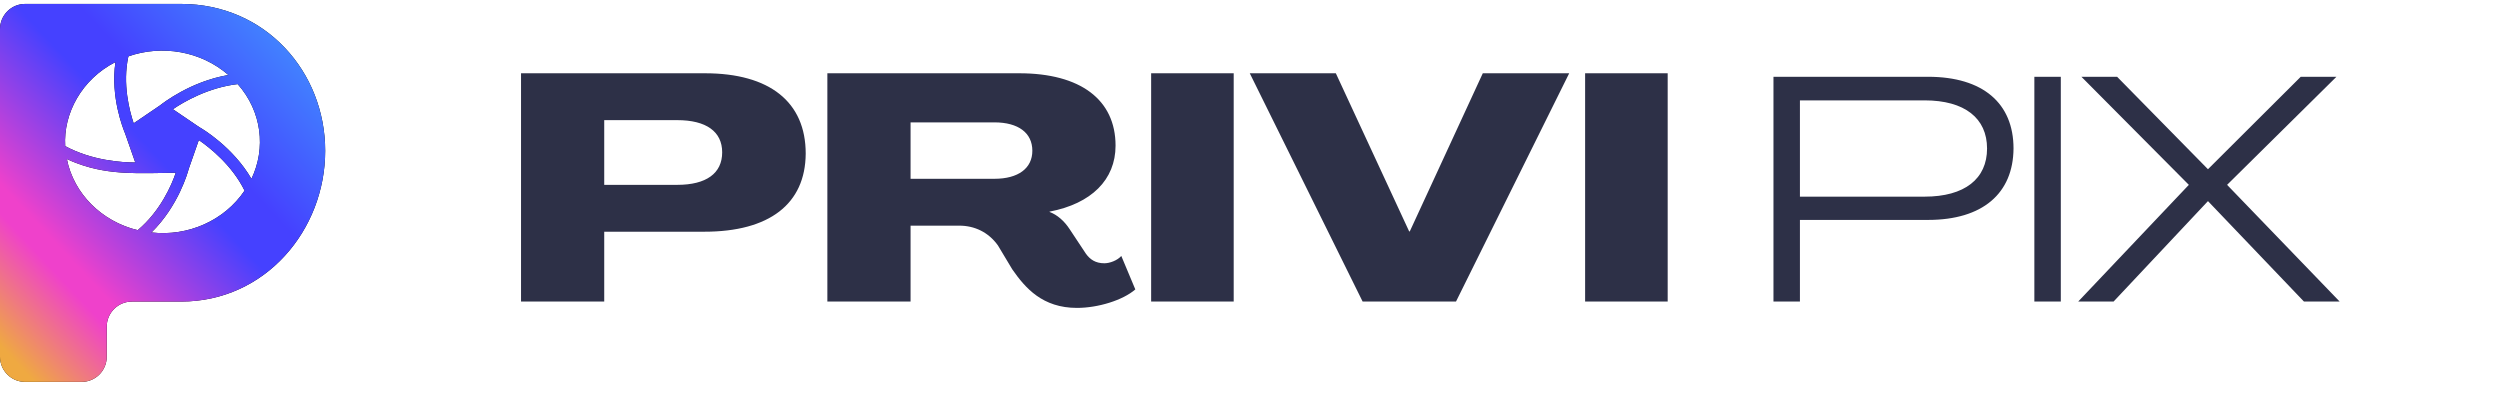
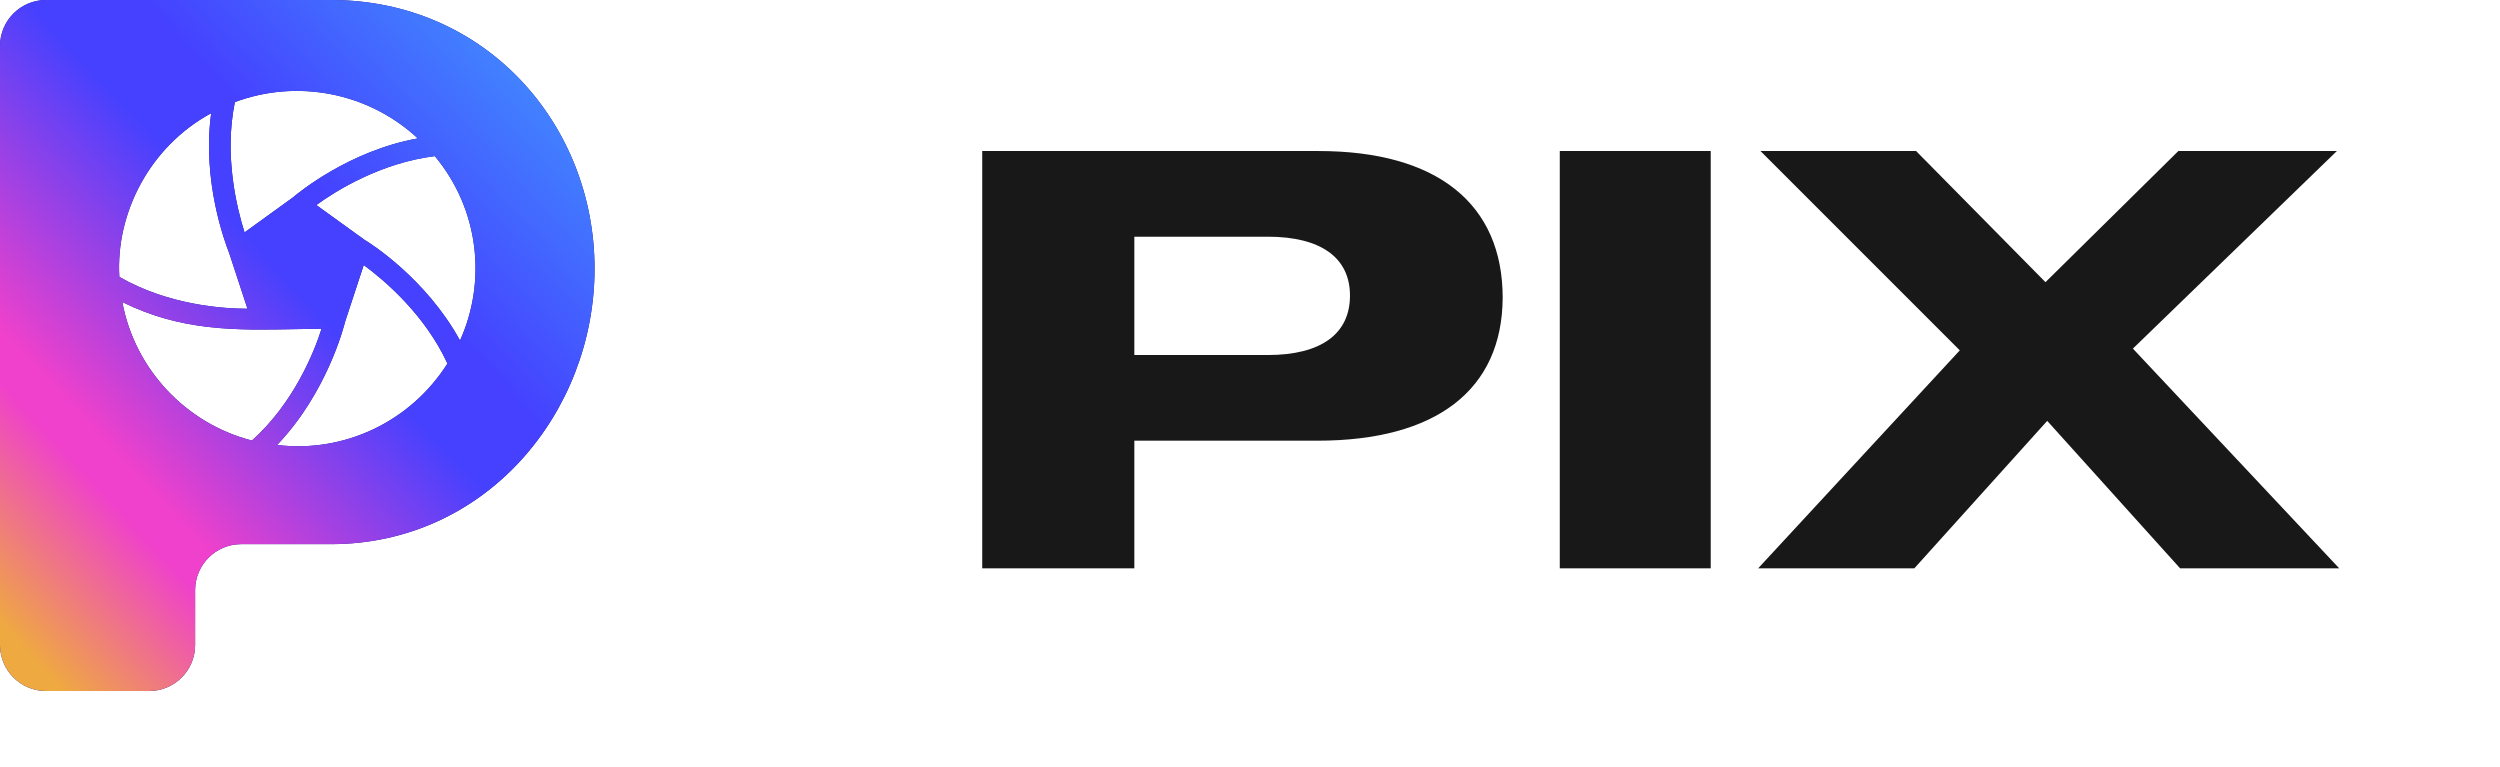
- <svg xmlns="http://www.w3.org/2000/svg" width="329" height="53" viewBox="0 0 329 53" fill="none">
-   <path fill-rule="evenodd" clip-rule="evenodd" d="M3.312 50.257C1.483 50.257 0 48.775 0 46.945V3.829C0 1.999 1.483 0.517 3.312 0.517H23.82C34.971 0.517 42.798 9.484 42.798 19.852C42.798 30.219 34.971 39.686 23.82 39.686H17.358C15.529 39.686 14.046 41.169 14.046 42.998V46.945C14.046 48.775 12.563 50.257 10.734 50.257H3.312ZM17.802 21.384L17.802 21.385L17.802 21.384H17.802ZM17.802 21.384L16.47 17.581L16.453 17.537C16.208 16.936 14.521 12.788 15.191 8.168C10.768 10.421 8.318 14.926 8.584 19.23C12.1 21.134 16.043 21.384 17.802 21.384ZM8.799 20.934C9.703 25.489 13.379 29.145 18.122 30.293C21.105 27.79 22.597 24.335 23.131 22.735C22.511 22.741 21.903 22.752 21.304 22.763L21.304 22.763H21.303H21.303C16.948 22.843 13.059 22.914 8.799 20.933V20.934ZM17.59 16.226C17.056 14.626 16.096 11.072 16.895 7.416L16.895 7.416C21.318 5.865 26.432 6.714 30.058 9.87C25.079 10.714 21.417 13.589 21.059 13.87L21.053 13.874L17.59 16.226ZM32.187 25.088C30.536 21.734 27.606 19.429 26.165 18.429L24.833 22.233C24.728 22.634 23.501 27.088 19.932 30.592C24.729 31.145 29.523 29.04 32.187 25.088L32.187 25.088ZM26.219 16.727L22.755 14.375C24.14 13.423 27.393 11.519 31.28 11.068C34.476 14.675 35.009 19.529 33.092 23.534C30.641 19.328 26.59 16.927 26.219 16.727Z" fill="black" />
-   <path fill-rule="evenodd" clip-rule="evenodd" d="M3.312 50.257C1.483 50.257 0 48.775 0 46.945V3.829C0 1.999 1.483 0.517 3.312 0.517H23.82C34.971 0.517 42.798 9.484 42.798 19.852C42.798 30.219 34.971 39.686 23.82 39.686H17.358C15.529 39.686 14.046 41.169 14.046 42.998V46.945C14.046 48.775 12.563 50.257 10.734 50.257H3.312ZM17.802 21.384L17.802 21.385L17.802 21.384H17.802ZM17.802 21.384L16.47 17.581L16.453 17.537C16.208 16.936 14.521 12.788 15.191 8.168C10.768 10.421 8.318 14.926 8.584 19.23C12.1 21.134 16.043 21.384 17.802 21.384ZM8.799 20.934C9.703 25.489 13.379 29.145 18.122 30.293C21.105 27.79 22.597 24.335 23.131 22.735C22.511 22.741 21.903 22.752 21.304 22.763L21.304 22.763H21.303H21.303C16.948 22.843 13.059 22.914 8.799 20.933V20.934ZM17.59 16.226C17.056 14.626 16.096 11.072 16.895 7.416L16.895 7.416C21.318 5.865 26.432 6.714 30.058 9.87C25.079 10.714 21.417 13.589 21.059 13.87L21.053 13.874L17.59 16.226ZM32.187 25.088C30.536 21.734 27.606 19.429 26.165 18.429L24.833 22.233C24.728 22.634 23.501 27.088 19.932 30.592C24.729 31.145 29.523 29.04 32.187 25.088L32.187 25.088ZM26.219 16.727L22.755 14.375C24.14 13.423 27.393 11.519 31.28 11.068C34.476 14.675 35.009 19.529 33.092 23.534C30.641 19.328 26.59 16.927 26.219 16.727Z" fill="url(#paint0_linear)" />
-   <path d="M68.567 39.681H79.516V30.493H92.69C101.248 30.493 105.989 26.843 106.031 20.215C106.031 13.419 101.29 9.643 92.774 9.643H68.567V39.681ZM79.516 24.326V15.81H89.124C92.942 15.81 95.039 17.32 95.039 20.047C95.039 22.816 92.942 24.326 89.124 24.326H79.516ZM141.73 40.52C144.499 40.52 147.771 39.513 149.408 38.087L147.562 33.682C147.058 34.269 146.051 34.647 145.338 34.647C144.163 34.647 143.45 34.143 142.905 33.388L140.765 30.158C140.052 29.067 139.129 28.27 138.122 27.892V27.85C143.618 26.802 146.807 23.655 146.807 19.166C146.807 13.125 142.192 9.643 134.137 9.643H108.881V39.681H119.831V29.696H126.25C128.221 29.696 130.067 30.535 131.326 32.297L133.214 35.444C134.934 37.919 137.199 40.52 141.73 40.52ZM119.831 23.529V16.104H130.864C134.011 16.104 135.857 17.488 135.857 19.837C135.857 22.145 134.011 23.529 130.864 23.529H119.831ZM151.49 39.681H162.355V9.643H151.49V39.681ZM179.32 39.681H191.612L206.506 9.643H195.136L185.529 30.451H185.445L175.796 9.643H164.469L179.32 39.681ZM208.601 39.681H219.467V9.643H208.601V39.681ZM233.388 39.681H236.87V28.941H253.735C260.909 28.941 264.937 25.459 264.979 19.544C264.979 13.586 260.951 10.104 253.735 10.104H233.388V39.681ZM236.87 25.879V13.209H253.274C258.56 13.209 261.497 15.558 261.497 19.544C261.497 23.529 258.56 25.879 253.274 25.879H236.87ZM267.721 39.681H271.203V10.104H267.721V39.681ZM273.494 39.681H278.151L290.569 26.466L303.197 39.681H307.896L293.086 24.326L307.476 10.104H302.777L290.569 22.271L278.612 10.104H273.914L288.052 24.326L273.494 39.681Z" fill="#2D3047" />
+ <svg xmlns="http://www.w3.org/2000/svg" width="163" height="50" viewBox="0 0 163 50" fill="none">
+   <path fill-rule="evenodd" clip-rule="evenodd" d="M3 45.054C1.343 45.054 0 43.711 0 42.054V3C0 1.343 1.343 0 3 0H21.576C31.675 0 38.766 8.122 38.766 17.513C38.766 26.904 31.675 35.479 21.576 35.479H15.723C14.066 35.479 12.723 36.822 12.723 38.479V42.054C12.723 43.711 11.38 45.054 9.723 45.054H3ZM16.136 20.13L16.136 20.13L16.136 20.13H16.136ZM16.136 20.13L14.929 16.461L14.912 16.419C14.691 15.839 13.161 11.837 13.769 7.381C9.76 9.554 7.539 13.9 7.781 18.052C10.967 19.889 14.541 20.13 16.136 20.13ZM7.975 19.695C8.795 24.089 12.127 27.616 16.426 28.724C19.129 26.309 20.482 22.976 20.966 21.432C20.404 21.438 19.853 21.449 19.309 21.459L19.309 21.459C15.362 21.536 11.836 21.605 7.975 19.695V19.695ZM15.943 15.154C15.46 13.61 14.589 10.182 15.314 6.656L15.314 6.656C19.323 5.16 23.958 5.979 27.244 9.023C22.732 9.837 19.412 12.61 19.088 12.881L19.082 12.886L15.943 15.154ZM29.174 23.703C27.678 20.468 25.022 18.244 23.716 17.279L22.509 20.949C22.413 21.336 21.301 25.632 18.067 29.012C22.414 29.546 26.759 27.515 29.174 23.703L29.174 23.703ZM23.765 15.637L20.625 13.369C21.88 12.45 24.829 10.614 28.352 10.179C31.249 13.657 31.732 18.34 29.994 22.203C27.773 18.147 24.101 15.831 23.765 15.637Z" fill="#181687" />
+   <path fill-rule="evenodd" clip-rule="evenodd" d="M3 45.054C1.343 45.054 0 43.711 0 42.054V3C0 1.343 1.343 0 3 0H21.576C31.675 0 38.766 8.122 38.766 17.513C38.766 26.904 31.675 35.479 21.576 35.479H15.723C14.066 35.479 12.723 36.822 12.723 38.479V42.054C12.723 43.711 11.38 45.054 9.723 45.054H3ZM16.136 20.13L16.136 20.13L16.136 20.13H16.136ZM16.136 20.13L14.929 16.461L14.912 16.419C14.691 15.839 13.161 11.837 13.769 7.381C9.76 9.554 7.539 13.9 7.781 18.052C10.967 19.889 14.541 20.13 16.136 20.13ZM7.975 19.695C8.795 24.089 12.127 27.616 16.426 28.724C19.129 26.309 20.482 22.976 20.966 21.432C20.404 21.438 19.853 21.449 19.309 21.459L19.309 21.459C15.362 21.536 11.836 21.605 7.975 19.695V19.695ZM15.943 15.154C15.46 13.61 14.589 10.182 15.314 6.656L15.314 6.656C19.323 5.16 23.958 5.979 27.244 9.023C22.732 9.837 19.412 12.61 19.088 12.881L19.082 12.886L15.943 15.154ZM29.174 23.703C27.678 20.468 25.022 18.244 23.716 17.279L22.509 20.949C22.413 21.336 21.301 25.632 18.067 29.012C22.414 29.546 26.759 27.515 29.174 23.703L29.174 23.703ZM23.765 15.637L20.625 13.369C21.88 12.45 24.829 10.614 28.352 10.179C31.249 13.657 31.732 18.34 29.994 22.203C27.773 18.147 24.101 15.831 23.765 15.637Z" fill="url(#paint0_linear)" />
+   <path d="M64.041 37.055H73.959V28.733H85.891C93.643 28.733 97.937 25.427 97.975 19.423C97.975 13.267 93.681 9.847 85.967 9.847H64.041V37.055ZM73.959 23.147V15.433H82.661C86.119 15.433 88.019 16.801 88.019 19.271C88.019 21.779 86.119 23.147 82.661 23.147H73.959ZM101.697 37.055H111.539V9.847H101.697V37.055ZM114.631 37.055H124.815L133.479 27.441L142.143 37.055H152.517L139.065 22.729L152.365 9.847H142.029L133.365 18.397L124.929 9.847H114.783L127.779 22.843L114.631 37.055Z" fill="#181818" />
  <defs>
-     <linearGradient id="paint0_linear" x1="46.58" y1="11.662" x2="4.8" y2="50.66" gradientUnits="userSpaceOnUse">
+     <linearGradient id="paint0_linear" x1="42.191" y1="10.095" x2="4.348" y2="45.419" gradientUnits="userSpaceOnUse">
      <stop stop-color="#418DFF" />
      <stop offset="0.333" stop-color="#4541FF" />
      <stop offset="0.437" stop-color="#4541FF" />
      <stop offset="0.745" stop-color="#EF41CB" />
      <stop offset="0.791" stop-color="#EF41CB" />
      <stop offset="0.999" stop-color="#EFA941" />
    </linearGradient>
  </defs>
</svg>
